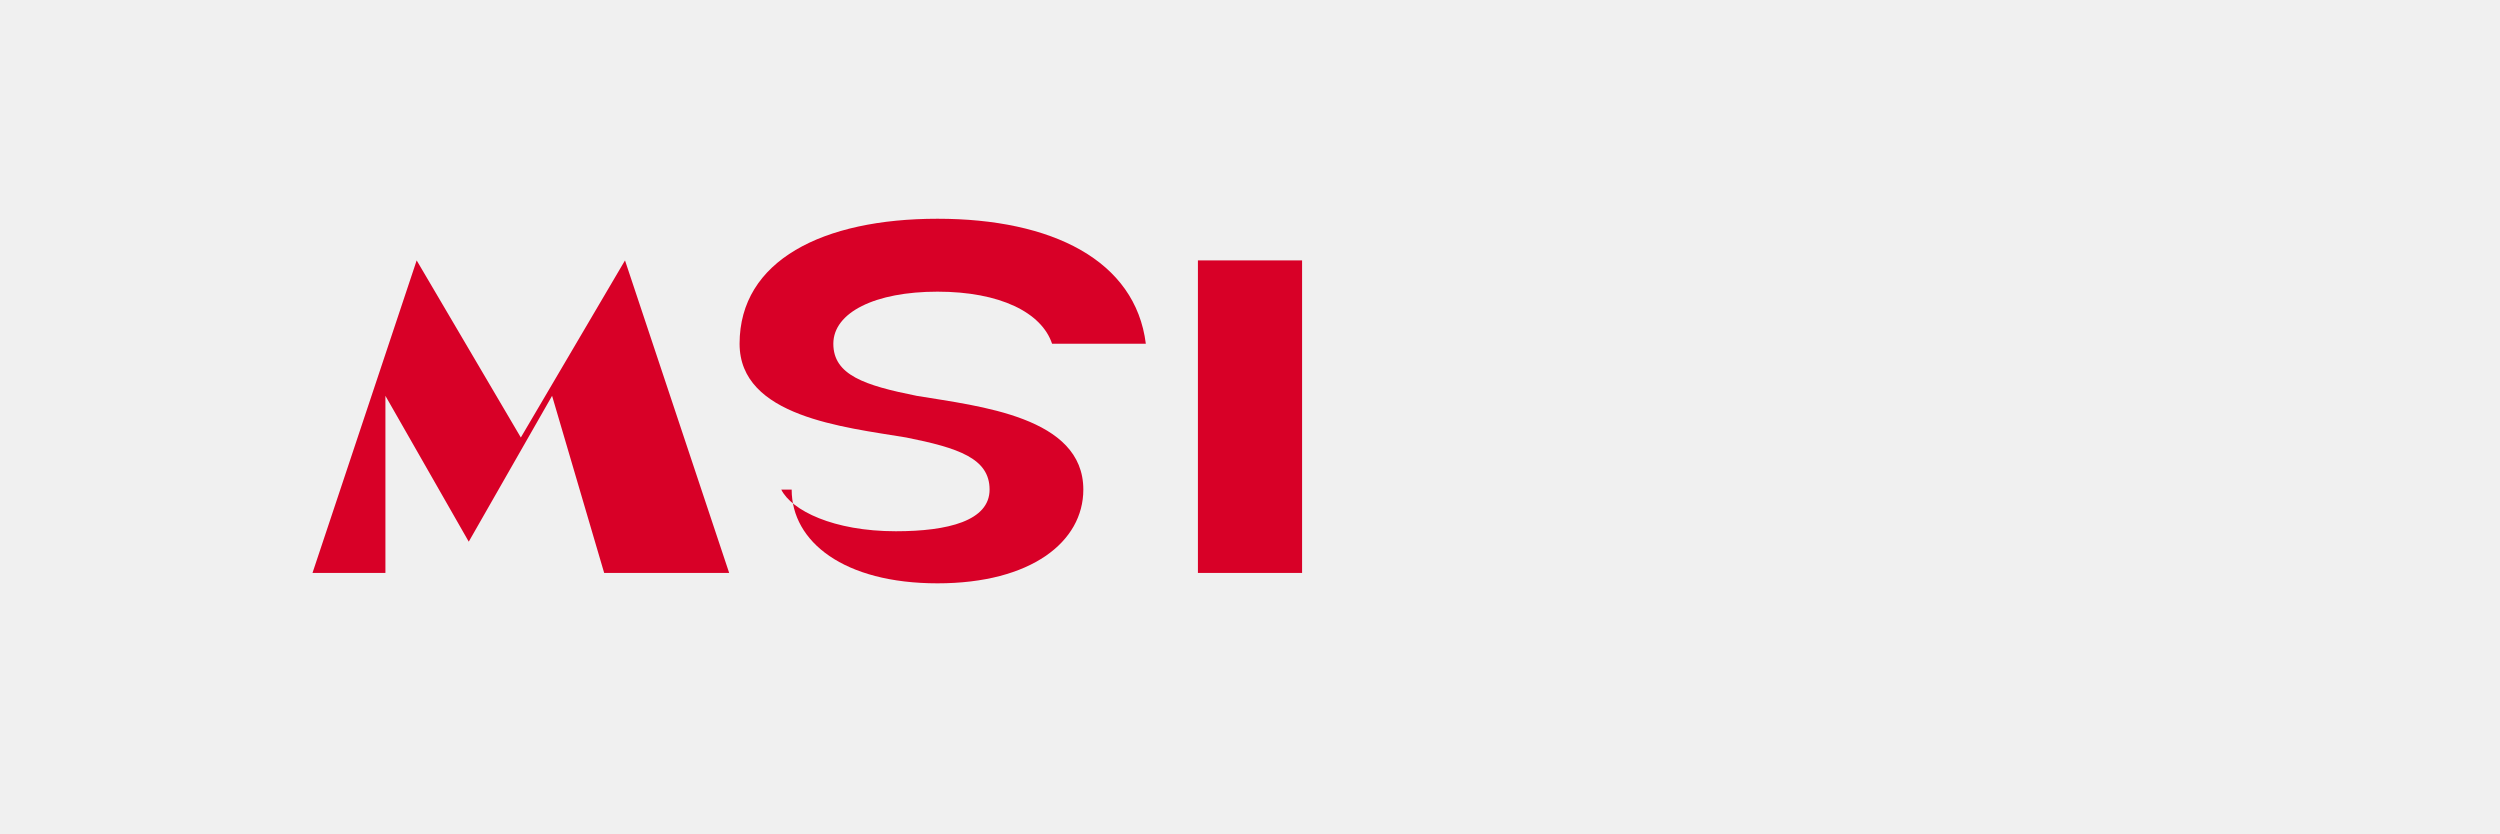
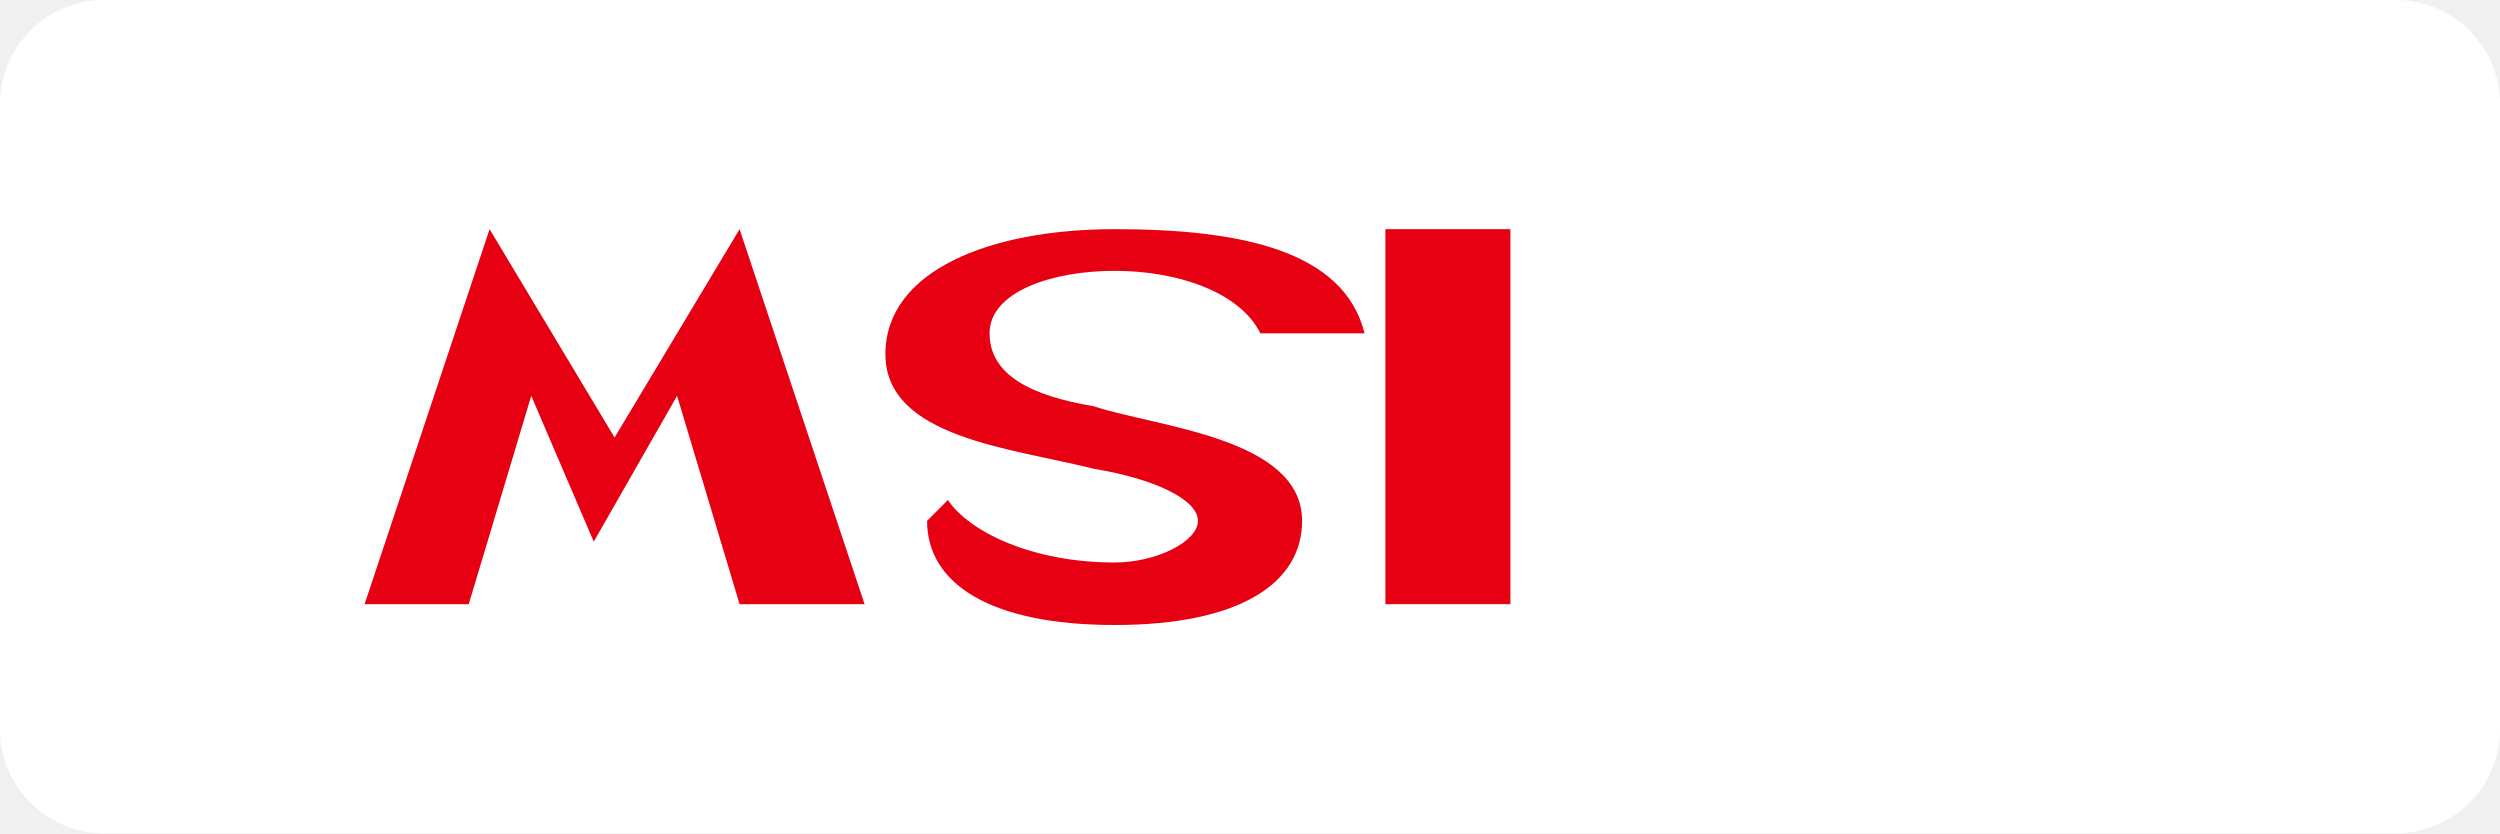
<svg xmlns="http://www.w3.org/2000/svg" viewBox="0 0 240 80" width="240" height="80">
-   <path fill="#D80027" d="M30,55 L40,25 L50,42 L60,25 L70,55 L58,55 L53,38 L45,52 L37,38 L37,55 Z M76,47 C76,52 81,56 90,56 C99,56 104,52 104,47 C104,40 94,39 88,38 C83,37 80,36 80,33 C80,30 84,28 90,28 C96,28 100,30 101,33 L110,33 C109,25 101,21 90,21 C79,21 71,25 71,33 C71,40 81,41 87,42 C92,43 95,44 95,47 C95,50 91,51 86,51 C80,51 76,49 75,47 Z M115,25 L115,55 L125,55 L125,25 Z" />
+   <rect width="240" height="80" rx="10" fill="#FFFFFF" />
+   <g transform="translate(35, 22)">
+     <path fill="#E60012" d="M0,36 L12,0 L24,20 L36,0 L48,36 L36,36 L30,16 L22,30 L16,16 L10,36 Z" />
+     <path fill="#E60012" d="M54,28 C54,34 60,38 72,38 C84,38 90,34 90,28 C90,20 76,19 70,17 C64,16 60,14 60,10 C60,6 66,4 72,4 C78,4 84,6 86,10 L96,10 C94,2 84,0 72,0 C60,0 50,4 50,12 C50,20 62,21 70,23 C76,24 80,26 80,28 C80,30 76,32 72,32 C64,32 58,29 56,26 Z" />
+     <rect x="98" y="0" width="12" height="36" fill="#E60012" />
+   </g>
</svg>
